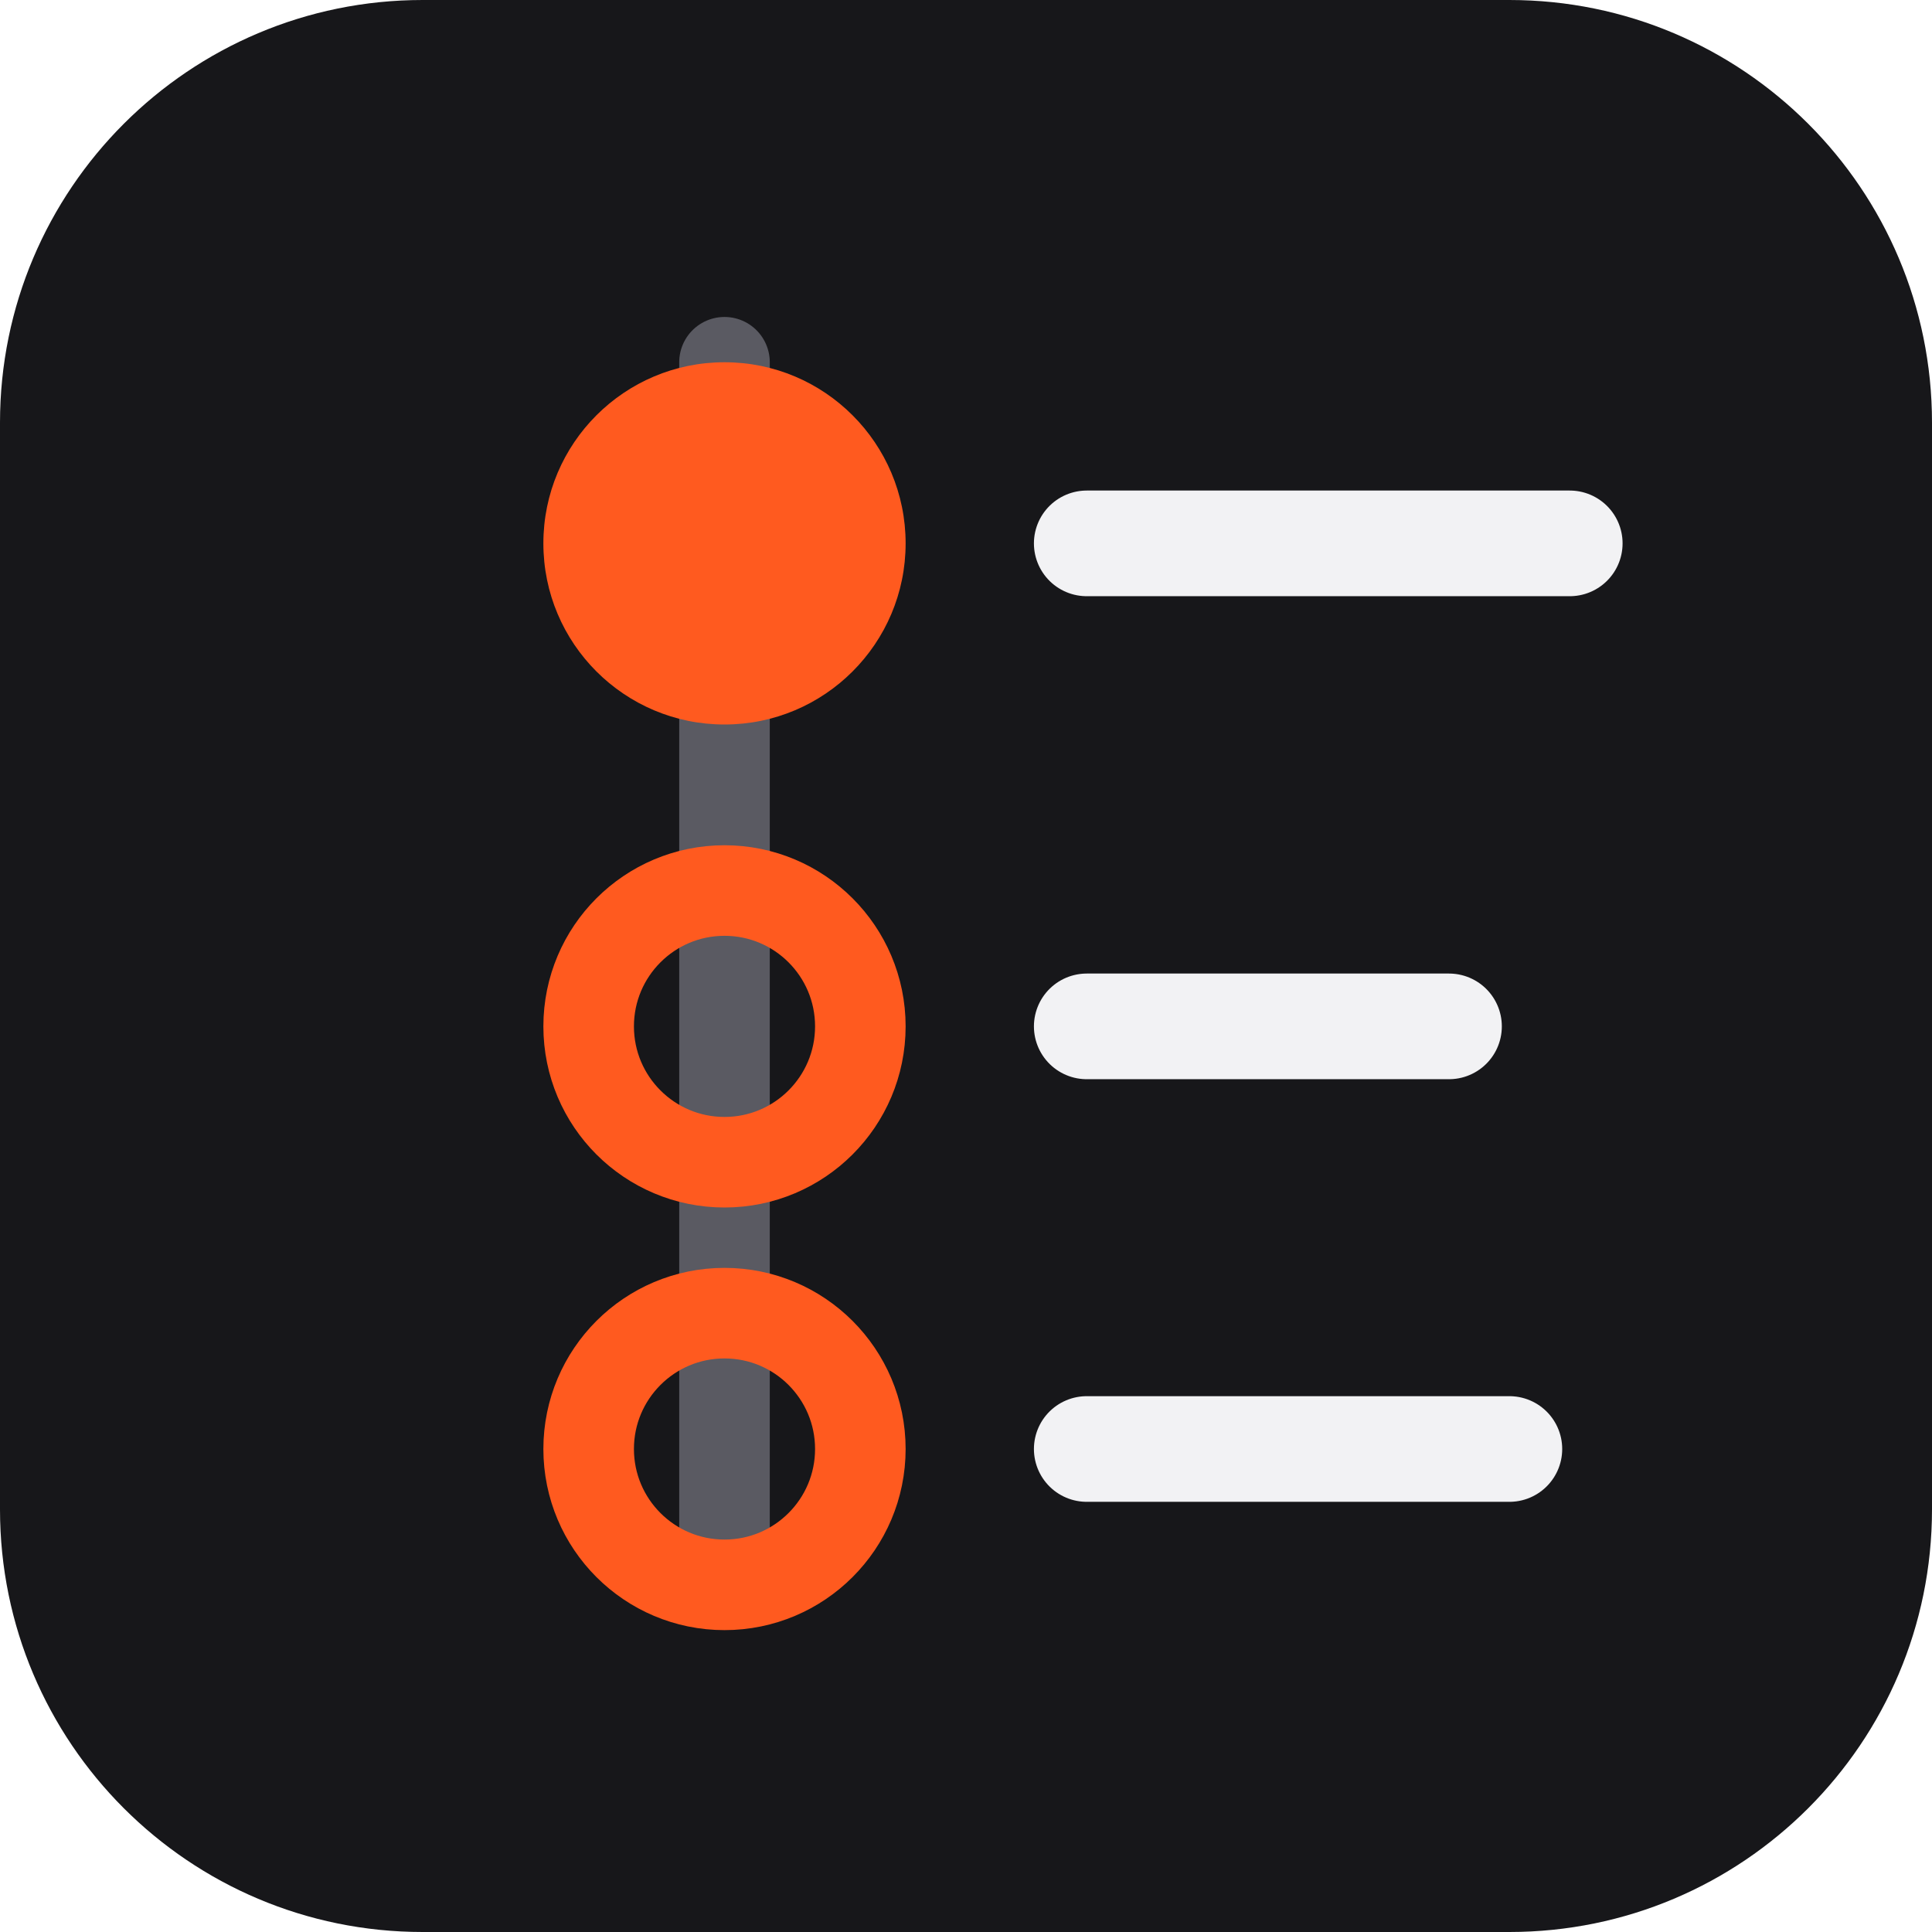
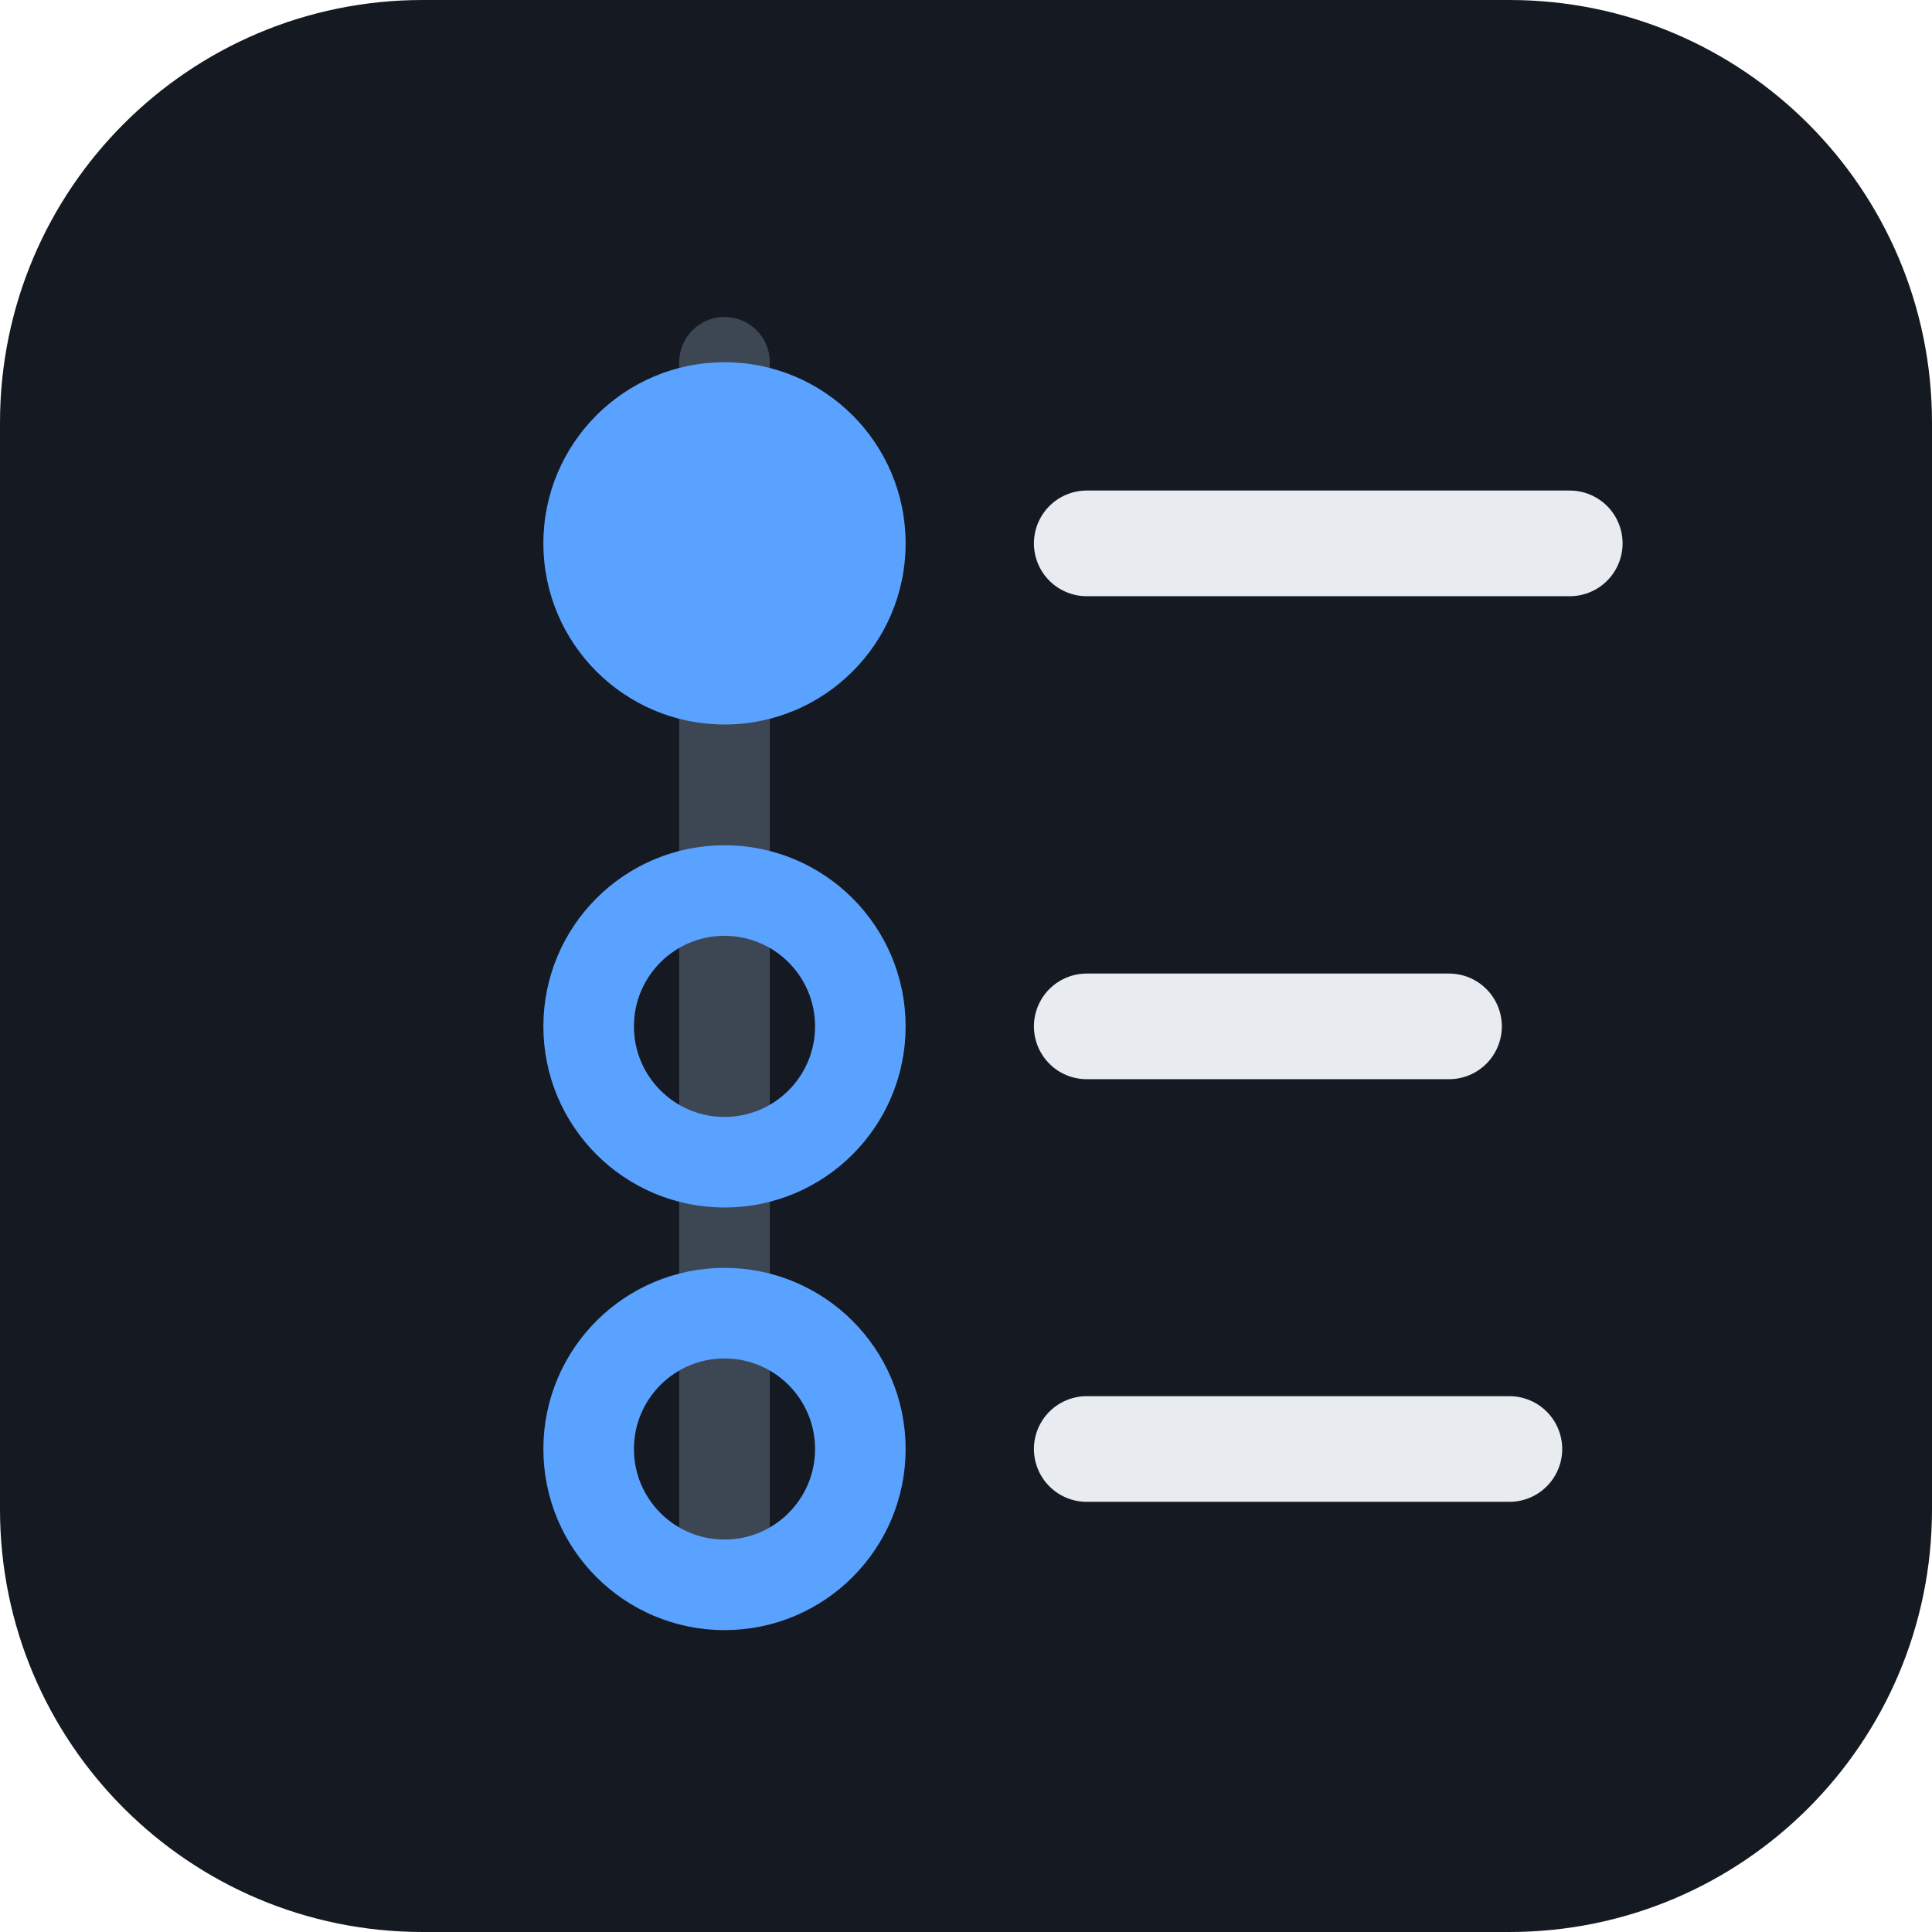
<svg xmlns="http://www.w3.org/2000/svg" viewBox="0 0 64 64" width="64" height="64">
-   <rect width="64" height="64" rx="14" fill="#17171a" />
-   <path d="M24 12v40" stroke="#5a5a62" stroke-width="3" stroke-linecap="round" />
-   <circle cx="24" cy="18" r="6" fill="#ff5a1f" />
-   <circle cx="24" cy="34" r="4.5" fill="none" stroke="#ff5a1f" stroke-width="3" />
-   <circle cx="24" cy="48" r="4.5" fill="none" stroke="#ff5a1f" stroke-width="3" />
-   <path d="M36 18h16M36 34h12M36 48h14" stroke="#f2f2f4" stroke-width="3.5" stroke-linecap="round" />
+   <rect width="64" height="64" rx="14" fill="#151a22" />
+   <path d="M24 12v40" stroke="#3d4754" stroke-width="3" stroke-linecap="round" />
+   <circle cx="24" cy="18" r="6" fill="#5aa2ff" />
+   <circle cx="24" cy="34" r="4.5" fill="none" stroke="#5aa2ff" stroke-width="3" />
+   <circle cx="24" cy="48" r="4.5" fill="none" stroke="#5aa2ff" stroke-width="3" />
+   <path d="M36 18h16M36 34h12M36 48h14" stroke="#e8ecf1" stroke-width="3.5" stroke-linecap="round" />
</svg>
